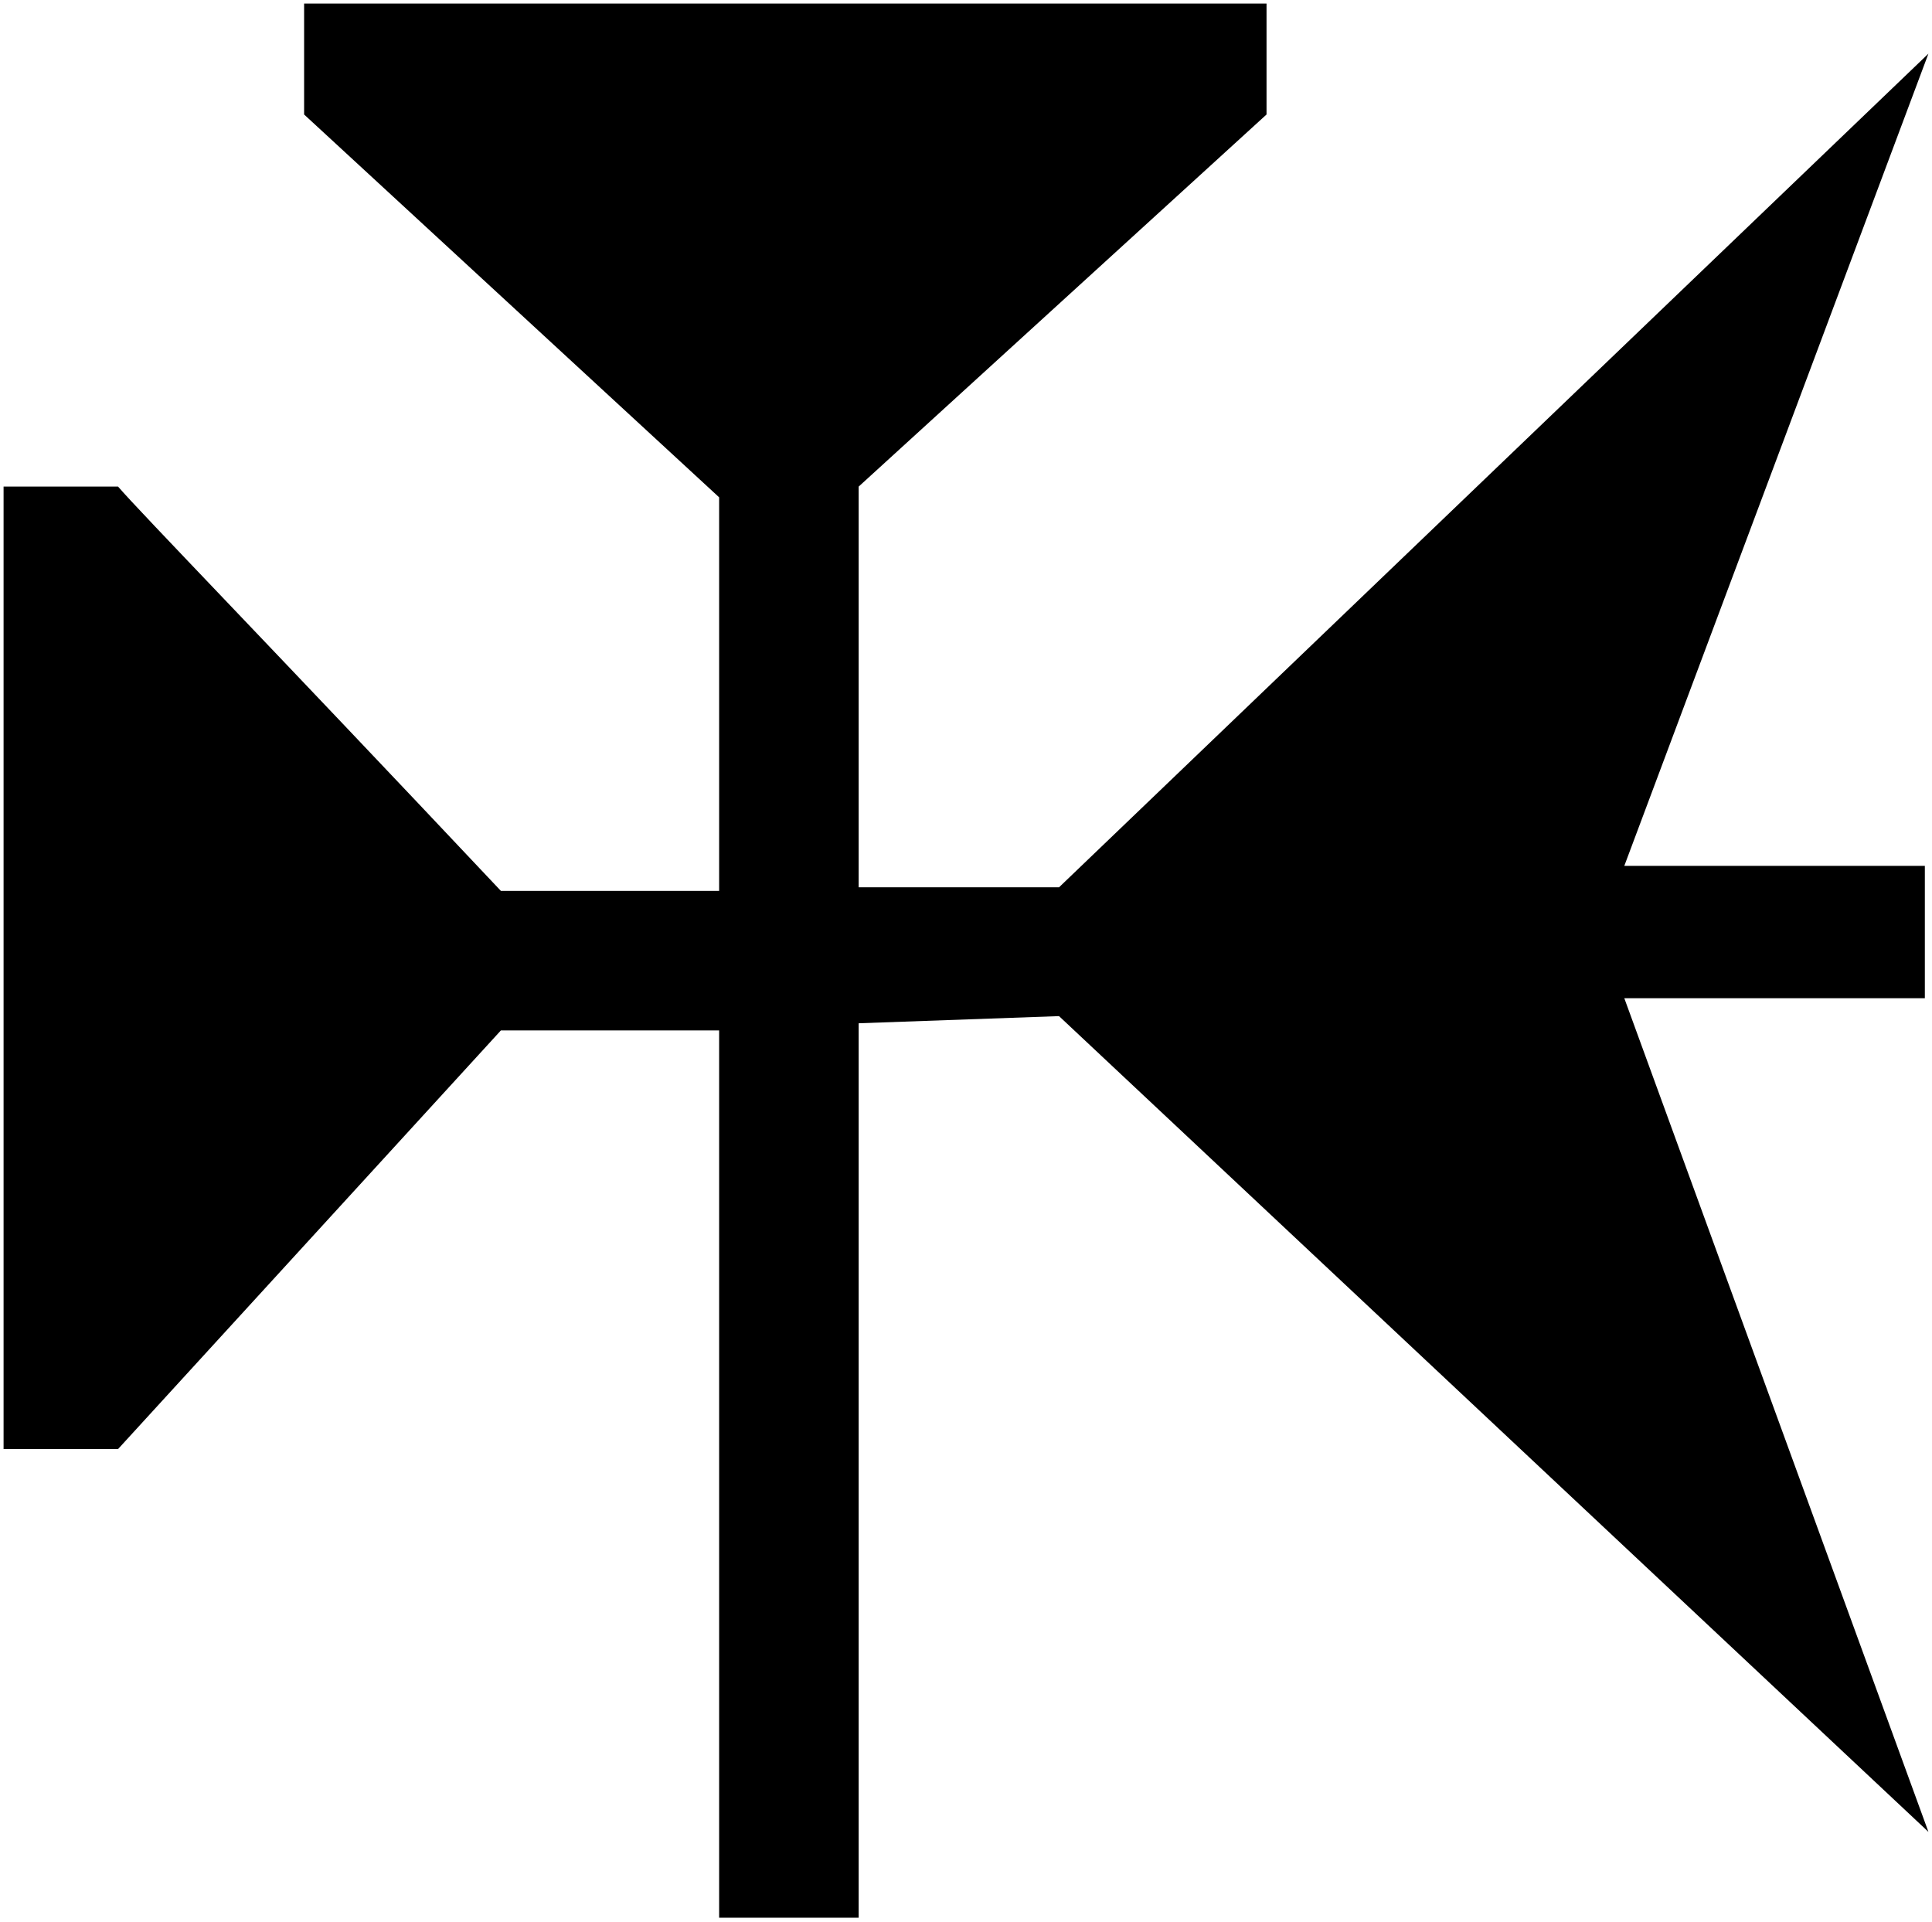
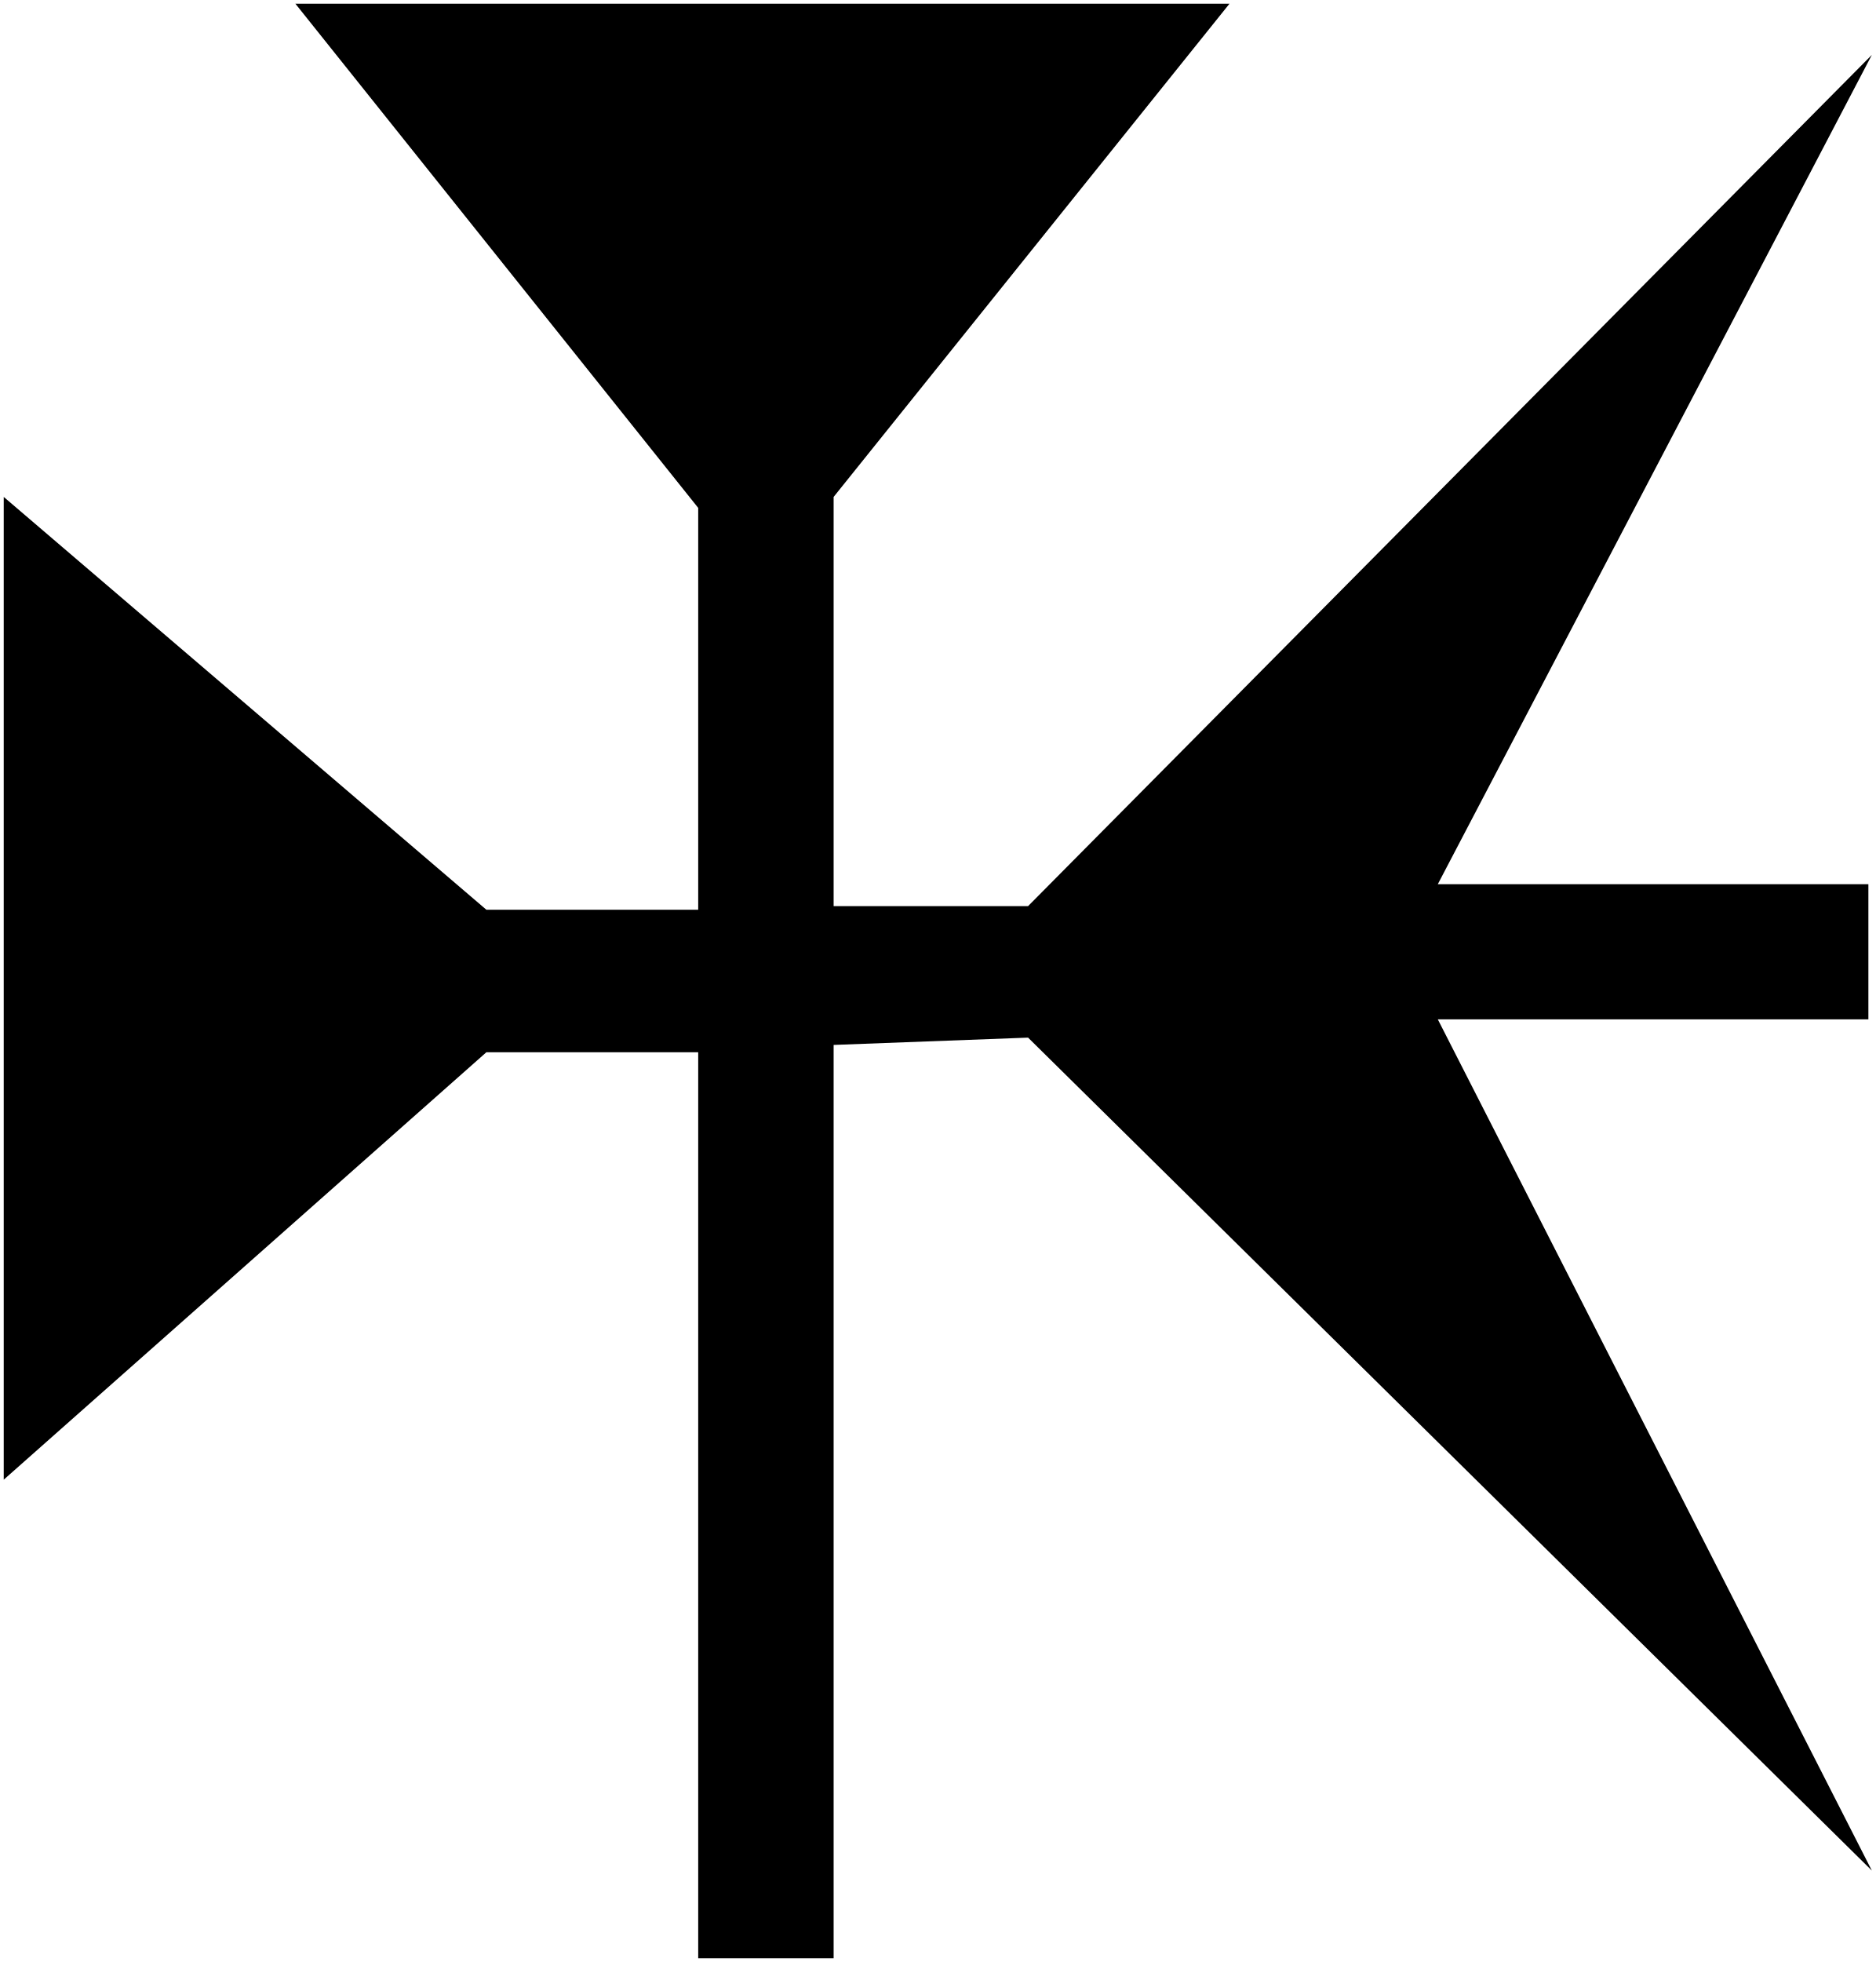
- <svg xmlns="http://www.w3.org/2000/svg" height="53.7" width="54" viewBox="-10 0 540 537">
-   <path d="M444 279l85 233-243-228-56 2v250h-39V288h-61L23 405H-9V136h32c6 7 42 44 107 113h61V139L75 32V1h269v31L230 136v112h56L529 15l-85 227h84v37z" fill="currentColor" />
+ <svg xmlns="http://www.w3.org/2000/svg" id="svg4" version="1.1" viewBox="-10 0 502 525" width="50.2" height="52.5">
+   <defs id="defs8" />
+   <path style="stroke-width:0.953" id="path2" fill="currentColor" d="M 374.829,272.764 491,500.538 265.164,277.652 213.119,279.607 V 524 H 176.874 V 281.563 H 120.182 L -9,395.938 V 132.972 L 120.182,243.437 H 176.874 V 135.905 L 69.067,1 H 319.067 L 213.119,132.972 v 109.488 h 52.045 L 491,14.686 374.829,236.594 h 115.242 v 36.17 z" />
</svg>
